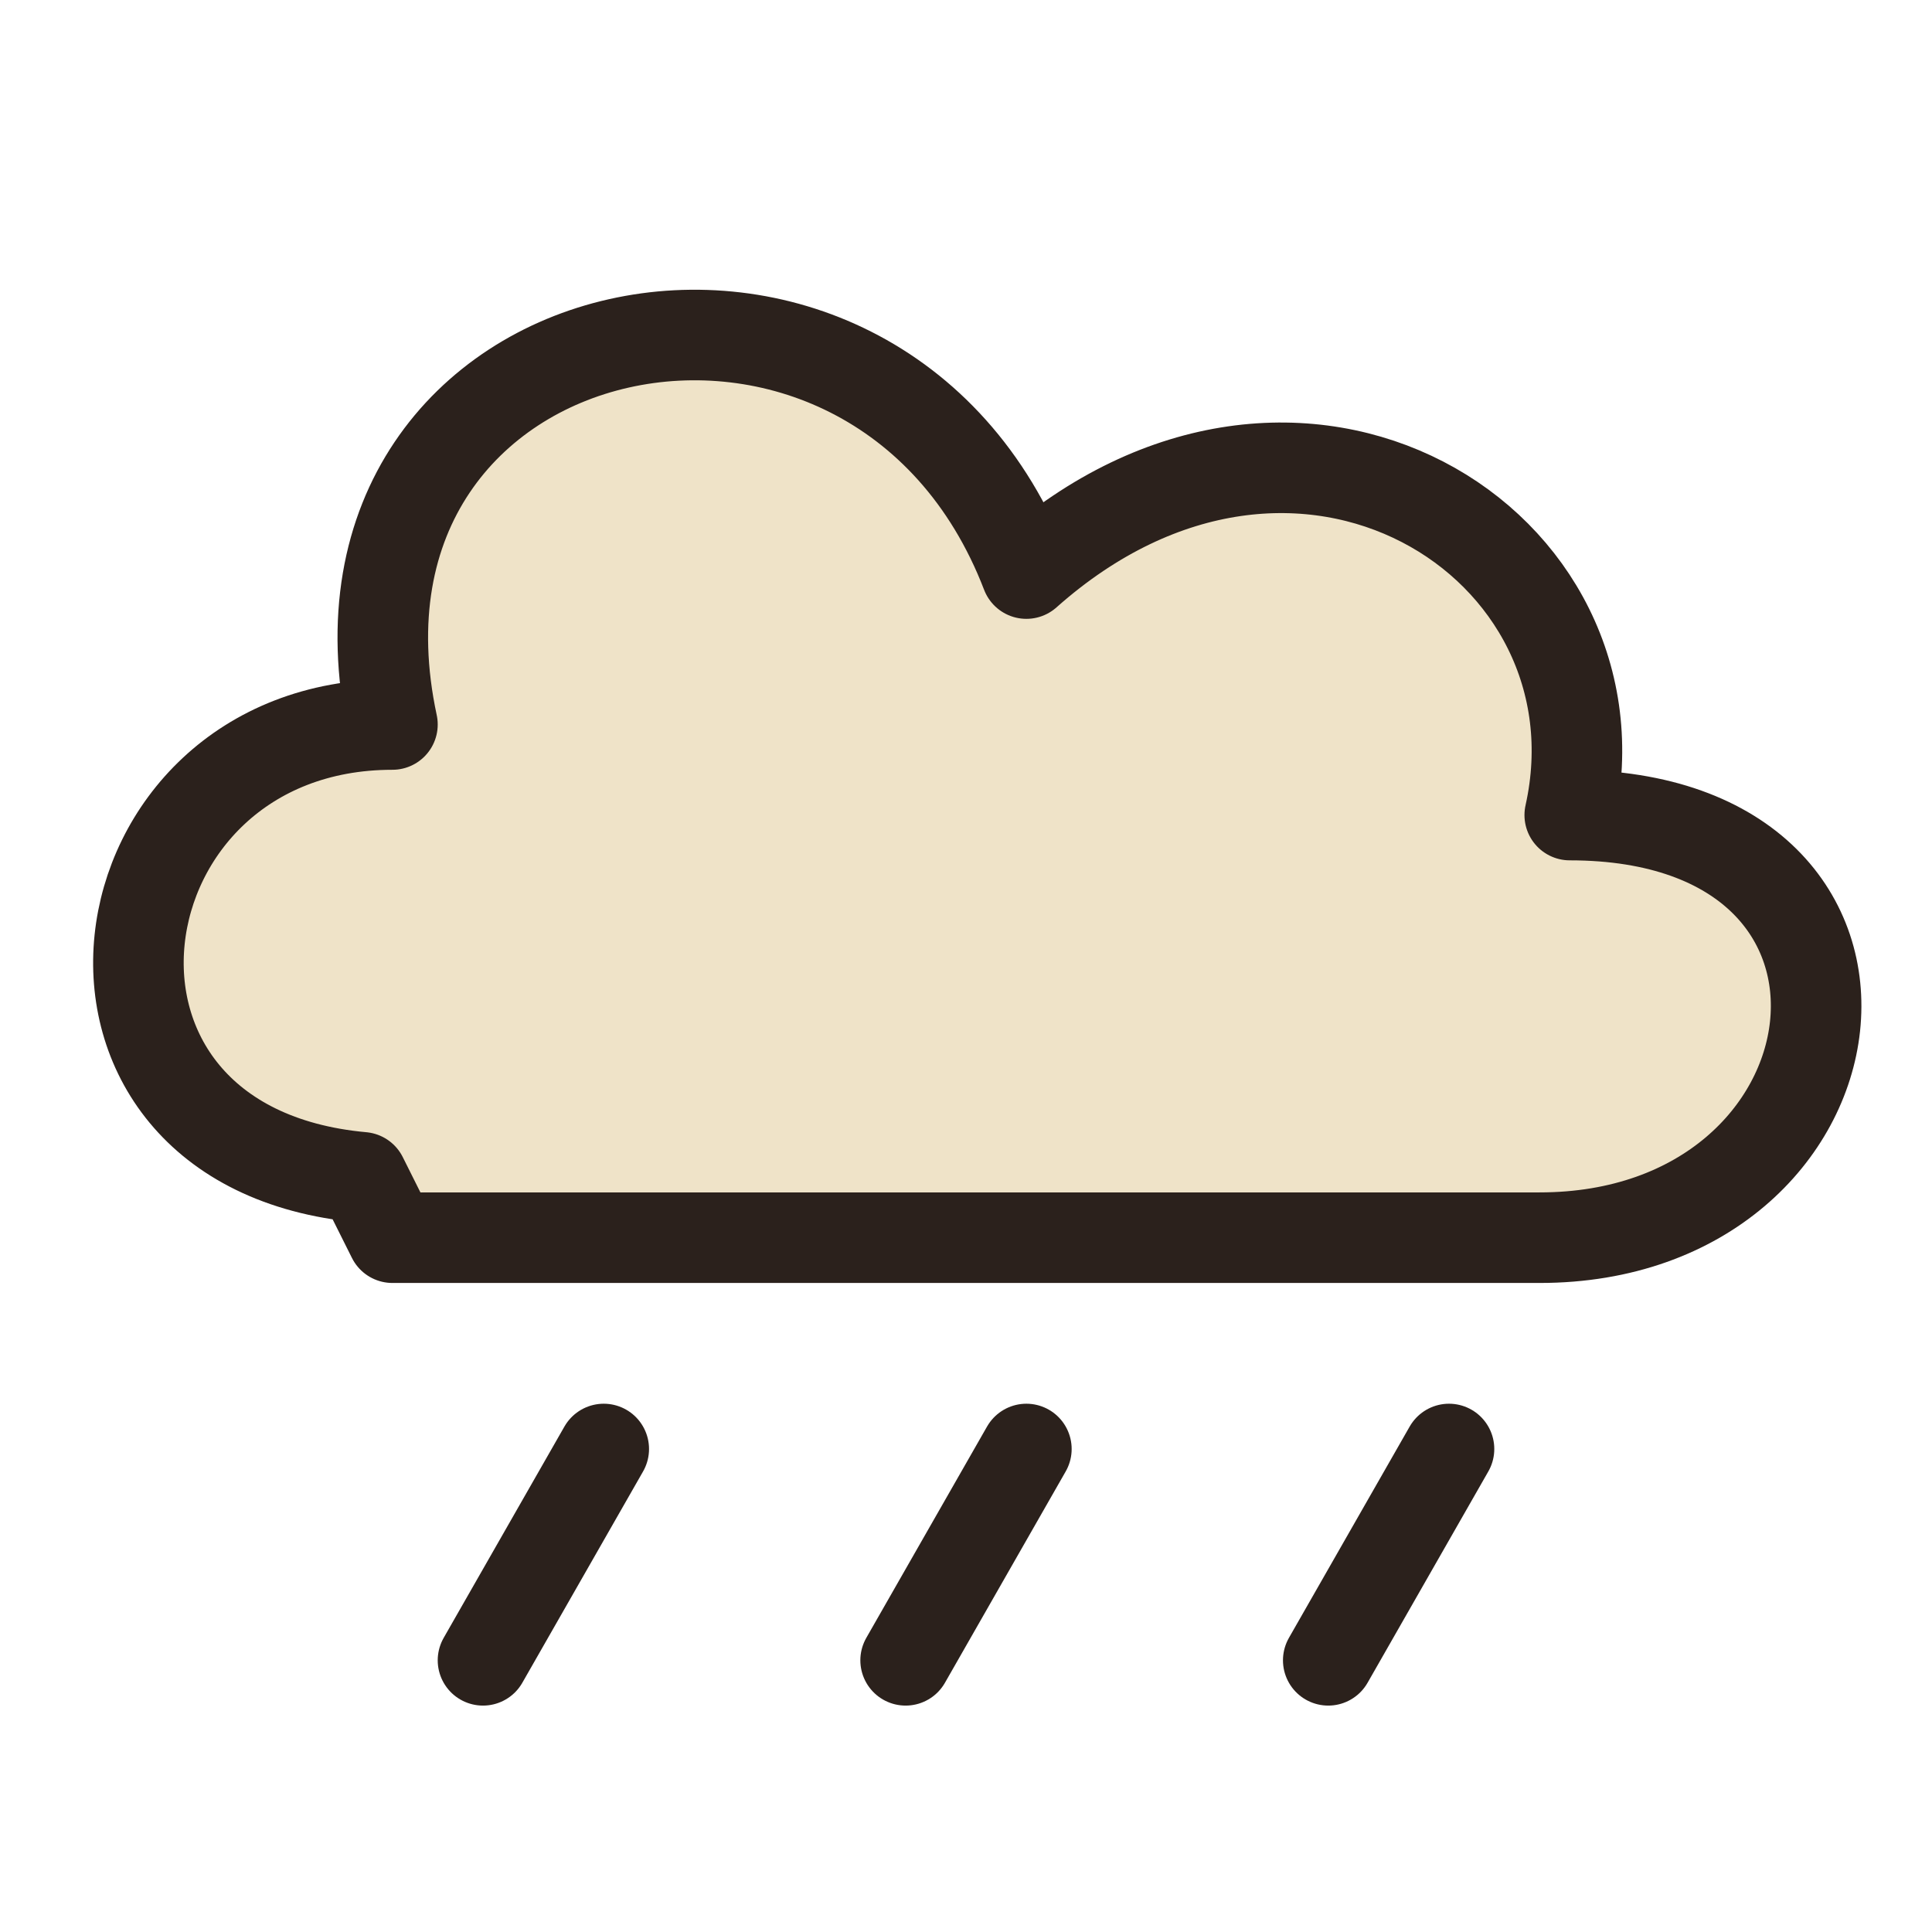
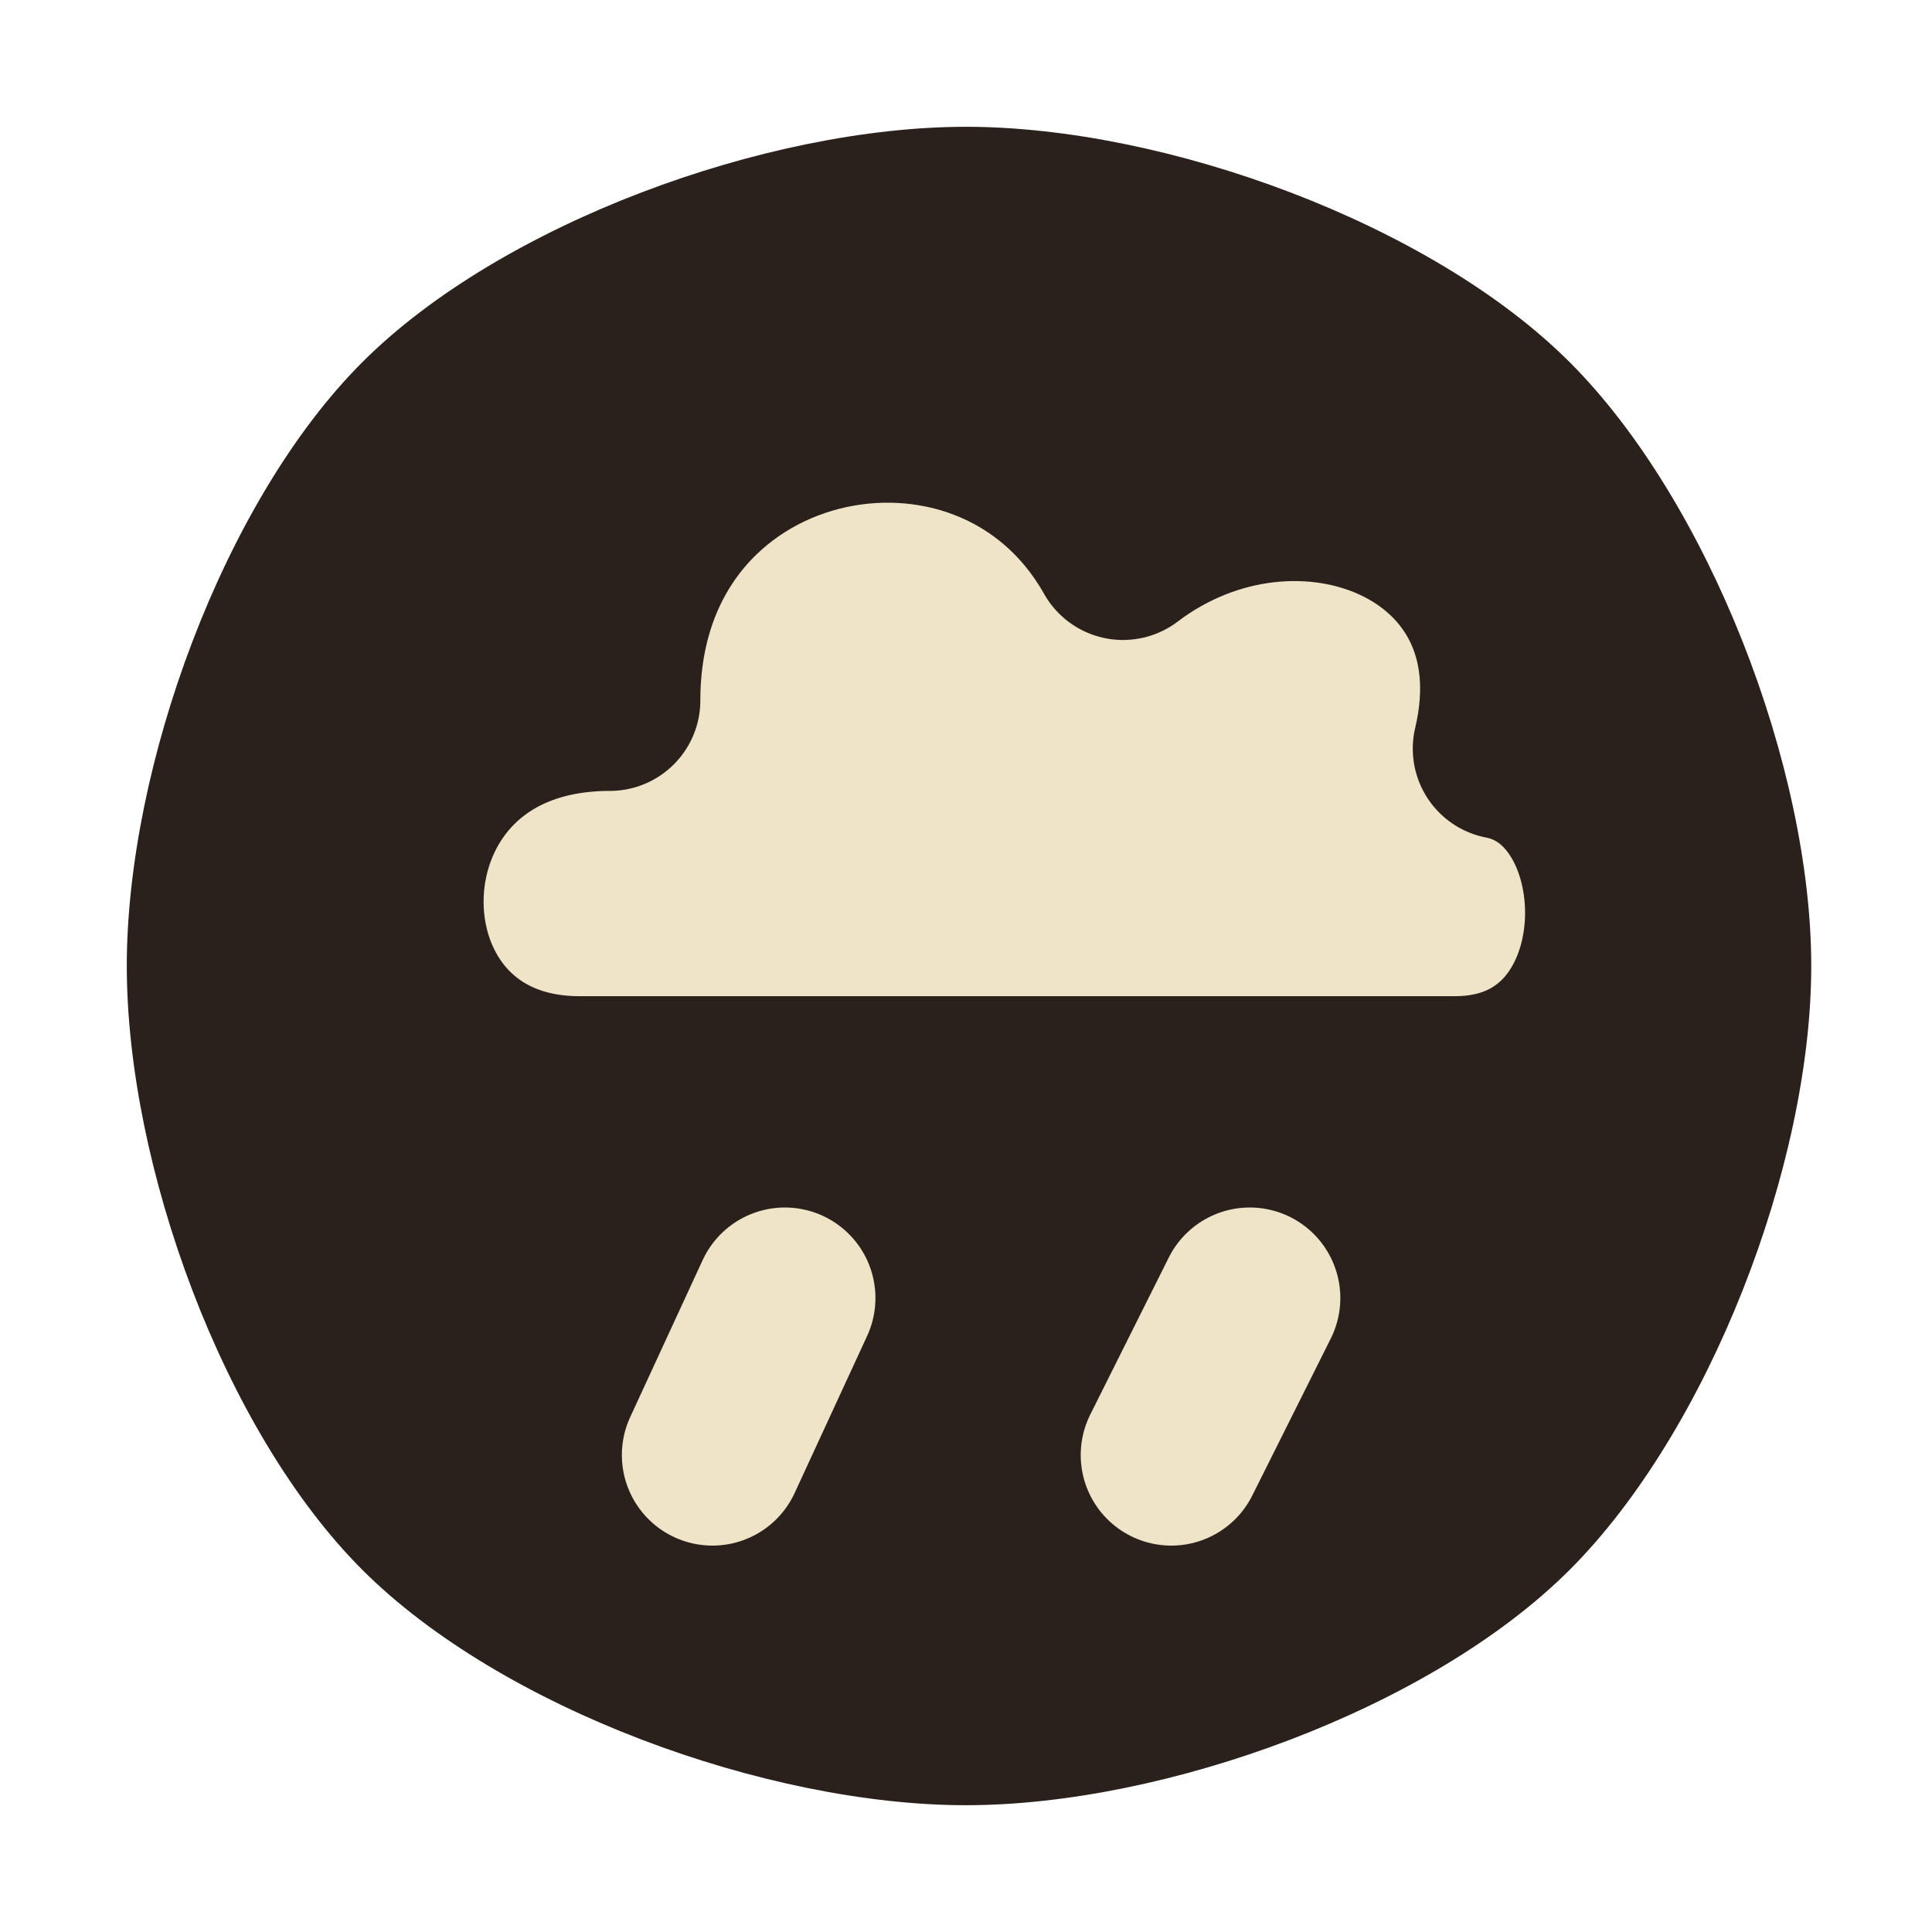
- <svg xmlns="http://www.w3.org/2000/svg" width="32" height="32" viewBox="0 0 64 64" stroke-linecap="round" stroke-linejoin="round">
-   <path d="M12 39 C1 38 3 24 13 24 C10 10 29 6 34 19 C43 11 54 18 52 27 C64 27 62 41 51 41 L13 41 Z" fill="#EFE3C8" stroke="#2B211C" stroke-width="3" />
-   <path d="M20 48 L16 55 M34 48 L30 55 M48 48 L44 55" fill="none" stroke="#2B211C" stroke-width="3" />
+ <svg xmlns="http://www.w3.org/2000/svg" width="32" height="32" viewBox="0 0 32 32" stroke-linecap="round" stroke-linejoin="round">
+   <path d="M30.0 16.0 C30.0 19.3 28.3 23.7 26.0 26.0 C23.7 28.3 19.3 29.9 16.0 29.9 C12.7 29.9 8.3 28.3 6.0 26.0 C3.7 23.7 2.1 19.3 2.1 16.0 C2.1 12.7 3.7 8.3 6.0 6.0 C8.3 3.7 12.7 2.1 16.0 2.1 C19.3 2.1 23.7 3.7 26.0 6.0 C28.3 8.3 30.0 12.7 30.0 16.0 Z" fill="#2B211C" stroke="none" />
+   <g transform="translate(0 -1)">
+     <path d="M9.6 19.0 C5.4 19.0 5.4 12.6 10.1 12.6 C10.1 7.5 16.4 6.2 18.6 10.1 C21.5 7.9 25.8 9.6 24.9 13.4 C27.5 13.9 27.5 19.0 24.1 19.0 Z" fill="#EFE3C8" stroke="#2B211C" stroke-width="3" />
+   </g>
+   <path d="M13.0 21.5 L11.8 24.1 M20.7 21.5 L19.4 24.1" fill="none" stroke="#2B211C" stroke-width="9" data-role="outline-pair" />
+   <path d="M13.0 21.5 L11.8 24.1 M20.7 21.5 L19.4 24.1" fill="none" stroke="#EFE3C8" stroke-width="3" data-role="outline-pair" />
</svg>
